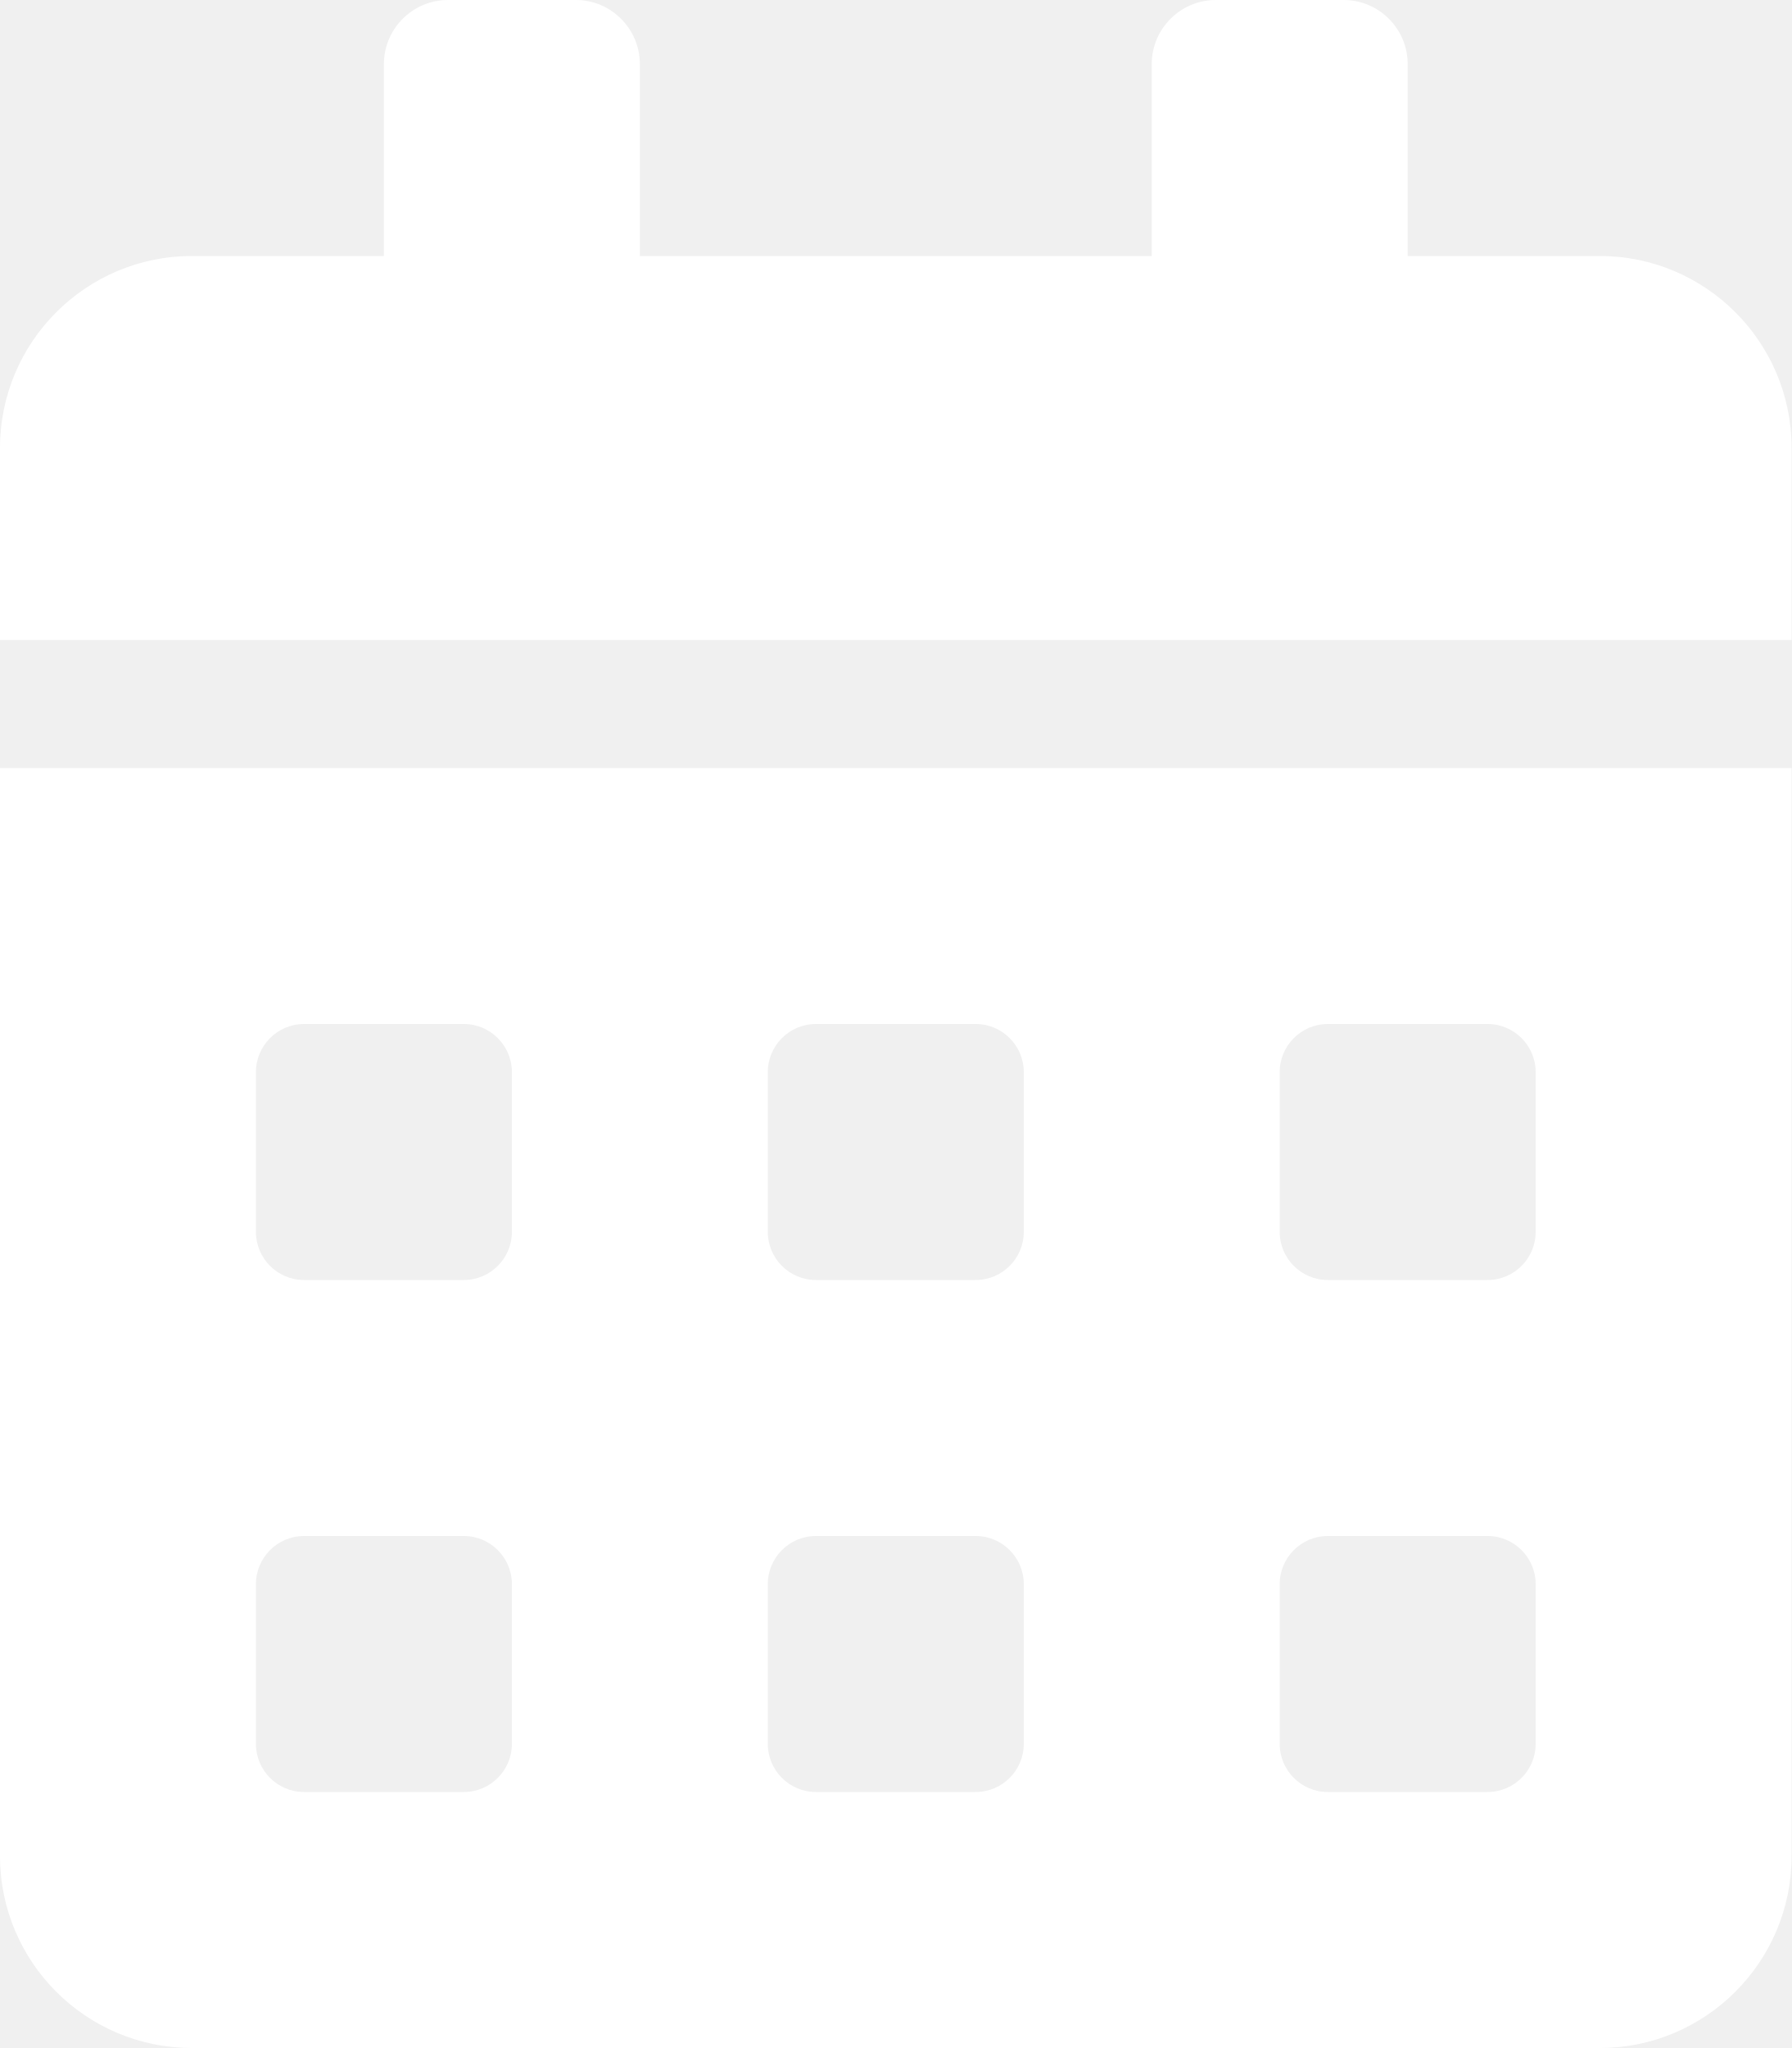
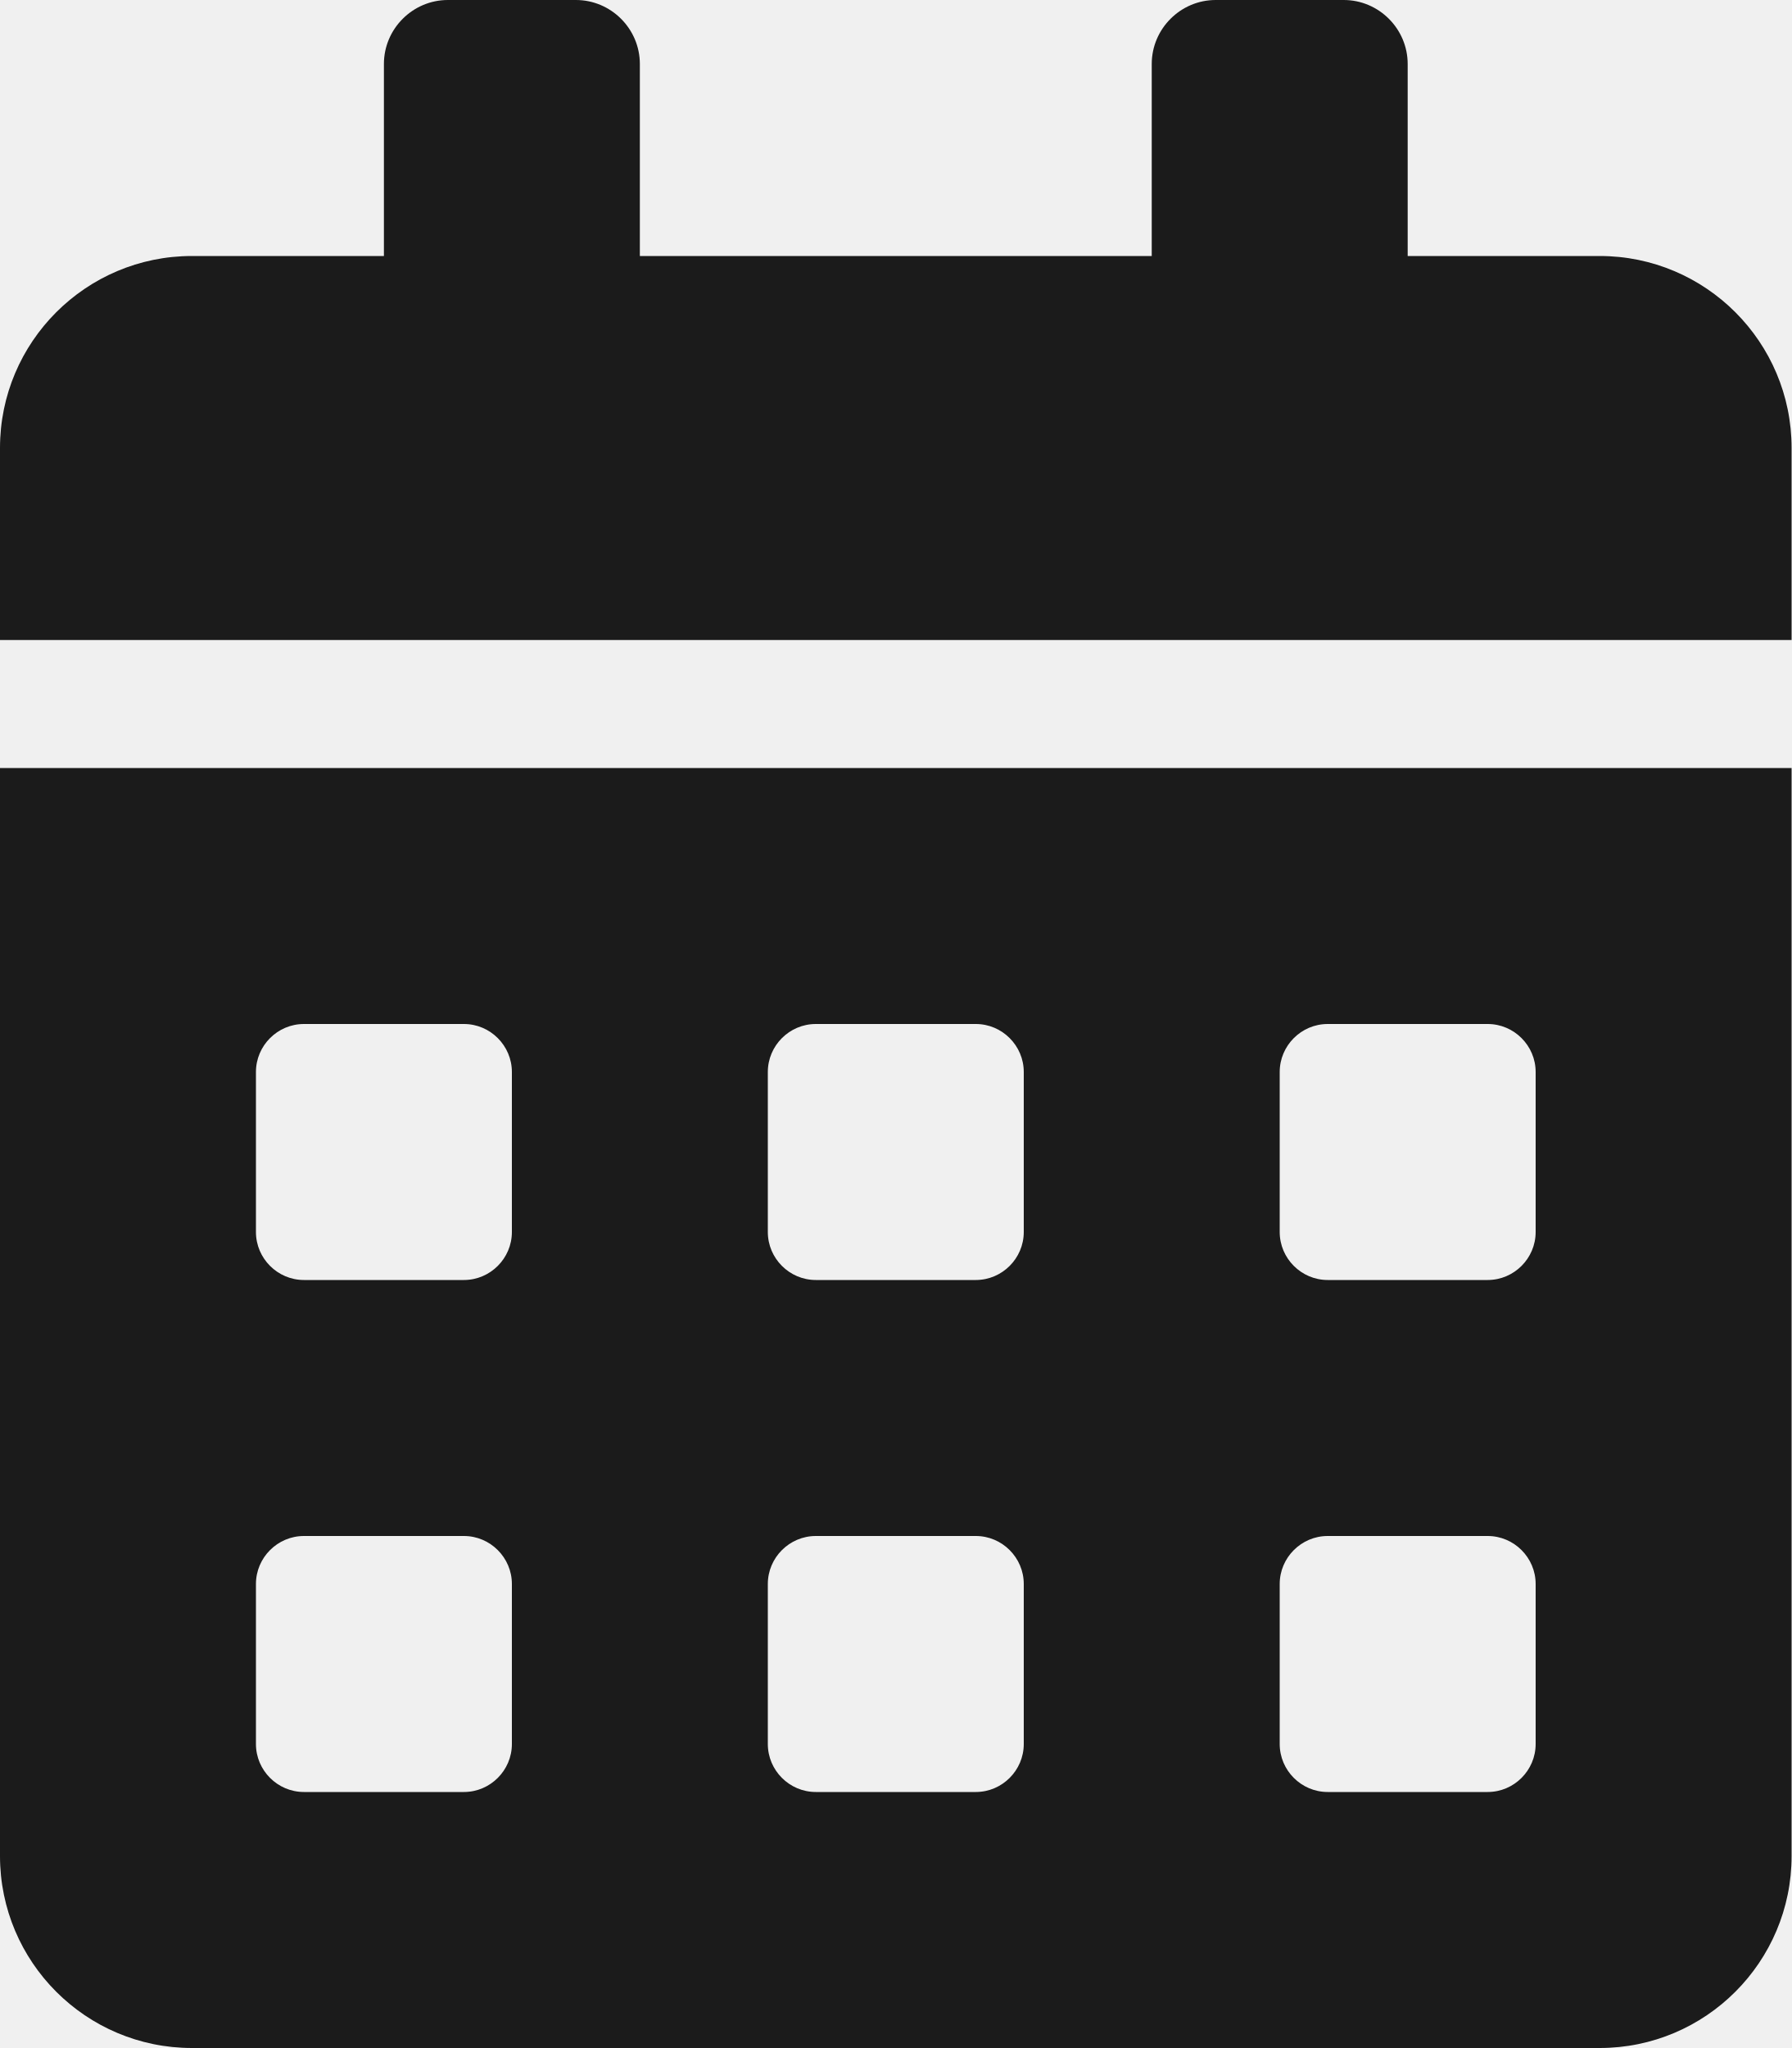
<svg xmlns="http://www.w3.org/2000/svg" aria-hidden="true" focusable="false" data-prefix="fas" data-icon="calendar-alt" class="svg-inline--fa fa-calendar-alt fa-w-14" role="img" viewBox="0 0 448 512">
-   <path fill="#FFF" d="M0 464c0 26.5 21.5 48 48 48h352c26.5 0 48-21.5 48-48V192H0v272zm320-196c0-6.6 5.4-12 12-12h40c6.6 0 12 5.4 12 12v40c0 6.6-5.4 12-12 12h-40c-6.6 0-12-5.4-12-12v-40zm0 128c0-6.6 5.4-12 12-12h40c6.6 0 12 5.4 12 12v40c0 6.6-5.4 12-12 12h-40c-6.6 0-12-5.4-12-12v-40zM192 268c0-6.6 5.4-12 12-12h40c6.6 0 12 5.4 12 12v40c0 6.6-5.4 12-12 12h-40c-6.6 0-12-5.4-12-12v-40zm0 128c0-6.6 5.4-12 12-12h40c6.6 0 12 5.4 12 12v40c0 6.6-5.4 12-12 12h-40c-6.6 0-12-5.4-12-12v-40zM64 268c0-6.6 5.4-12 12-12h40c6.6 0 12 5.4 12 12v40c0 6.6-5.4 12-12 12H76c-6.6 0-12-5.4-12-12v-40zm0 128c0-6.6 5.4-12 12-12h40c6.6 0 12 5.4 12 12v40c0 6.6-5.4 12-12 12H76c-6.6 0-12-5.4-12-12v-40zM400 64h-48V16c0-8.8-7.2-16-16-16h-32c-8.8 0-16 7.2-16 16v48H160V16c0-8.8-7.2-16-16-16h-32c-8.8 0-16 7.2-16 16v48H48C21.5 64 0 85.5 0 112v48h448v-48c0-26.5-21.5-48-48-48z" />
+   <path fill="#1b1b1b" d="M0 464c0 26.5 21.5 48 48 48h352c26.5 0 48-21.5 48-48V192H0v272zm320-196c0-6.6 5.4-12 12-12h40c6.6 0 12 5.4 12 12v40c0 6.6-5.4 12-12 12h-40c-6.6 0-12-5.4-12-12v-40zm0 128c0-6.6 5.4-12 12-12h40c6.6 0 12 5.4 12 12v40c0 6.6-5.4 12-12 12h-40c-6.6 0-12-5.4-12-12v-40zM192 268c0-6.6 5.4-12 12-12h40c6.6 0 12 5.4 12 12v40c0 6.6-5.4 12-12 12h-40c-6.6 0-12-5.4-12-12v-40zm0 128c0-6.6 5.4-12 12-12h40c6.6 0 12 5.4 12 12v40c0 6.6-5.4 12-12 12h-40c-6.6 0-12-5.4-12-12v-40zM64 268c0-6.6 5.4-12 12-12h40c6.6 0 12 5.4 12 12v40c0 6.6-5.4 12-12 12H76c-6.6 0-12-5.4-12-12v-40zm0 128c0-6.6 5.4-12 12-12h40c6.6 0 12 5.4 12 12v40c0 6.6-5.4 12-12 12H76c-6.6 0-12-5.4-12-12v-40zM400 64h-48V16c0-8.8-7.2-16-16-16h-32c-8.8 0-16 7.2-16 16v48H160V16c0-8.8-7.2-16-16-16h-32c-8.8 0-16 7.2-16 16v48H48C21.5 64 0 85.5 0 112v48h448v-48c0-26.5-21.5-48-48-48z" />
</svg>
